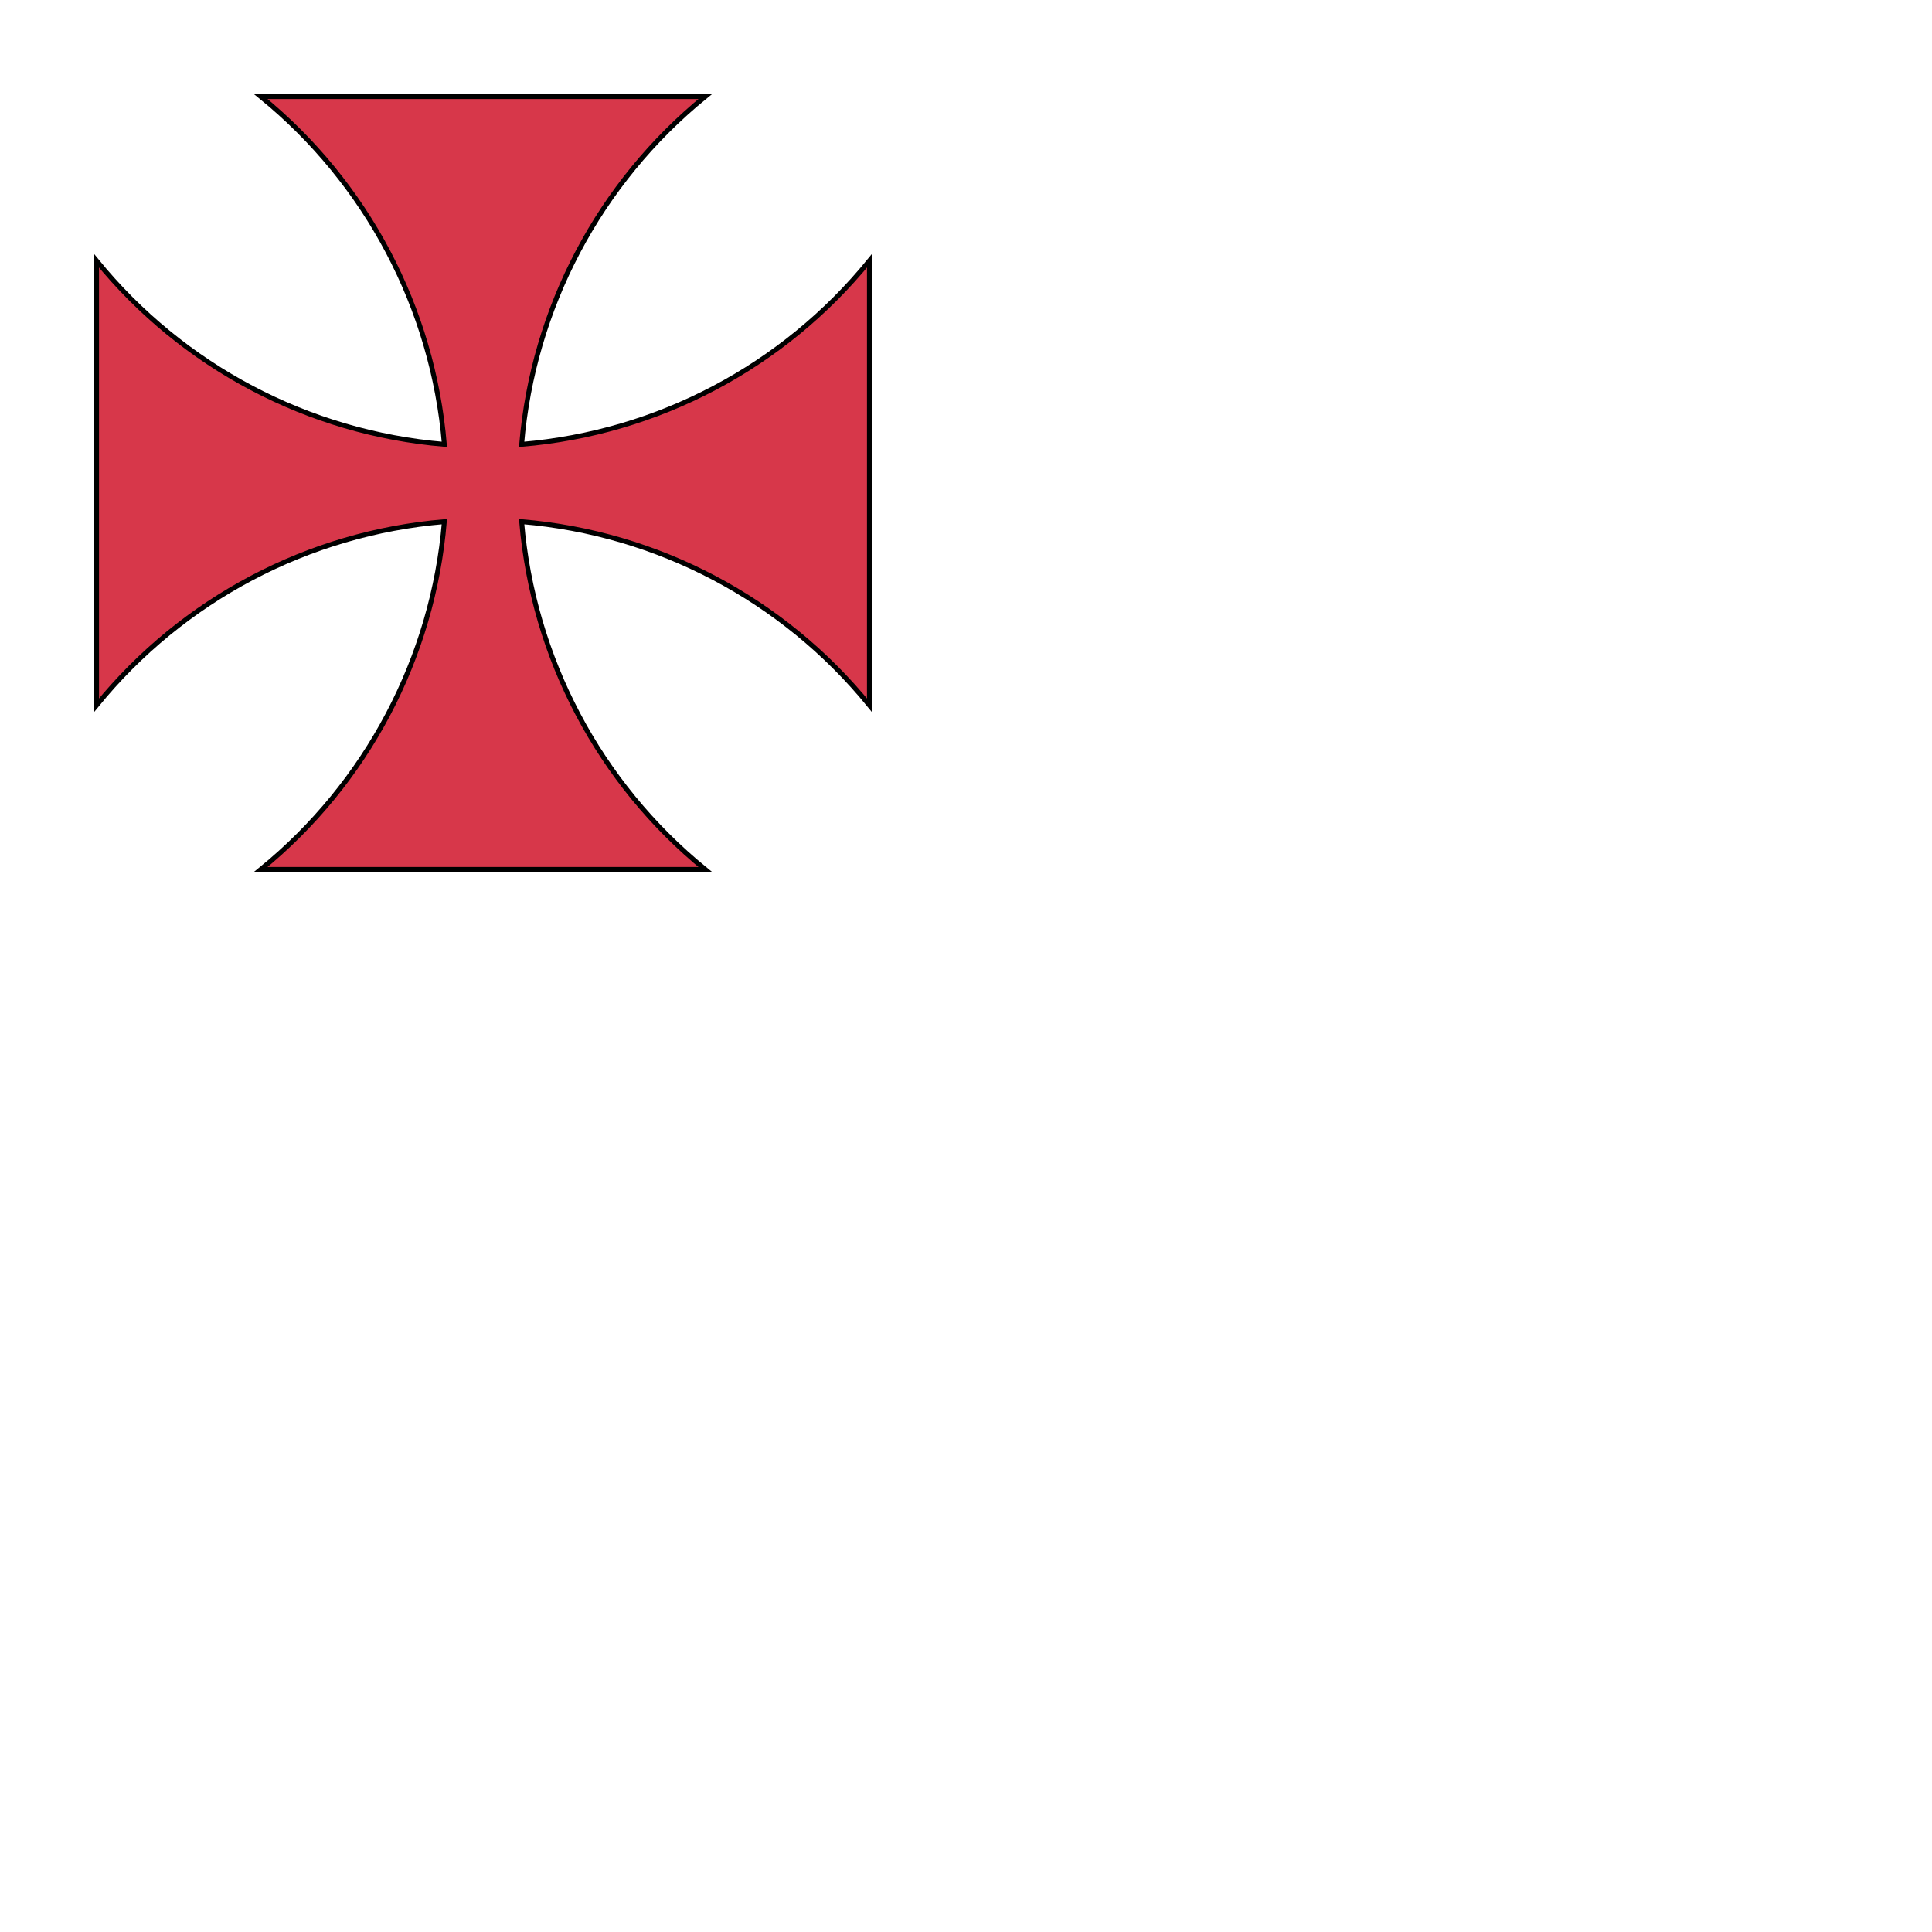
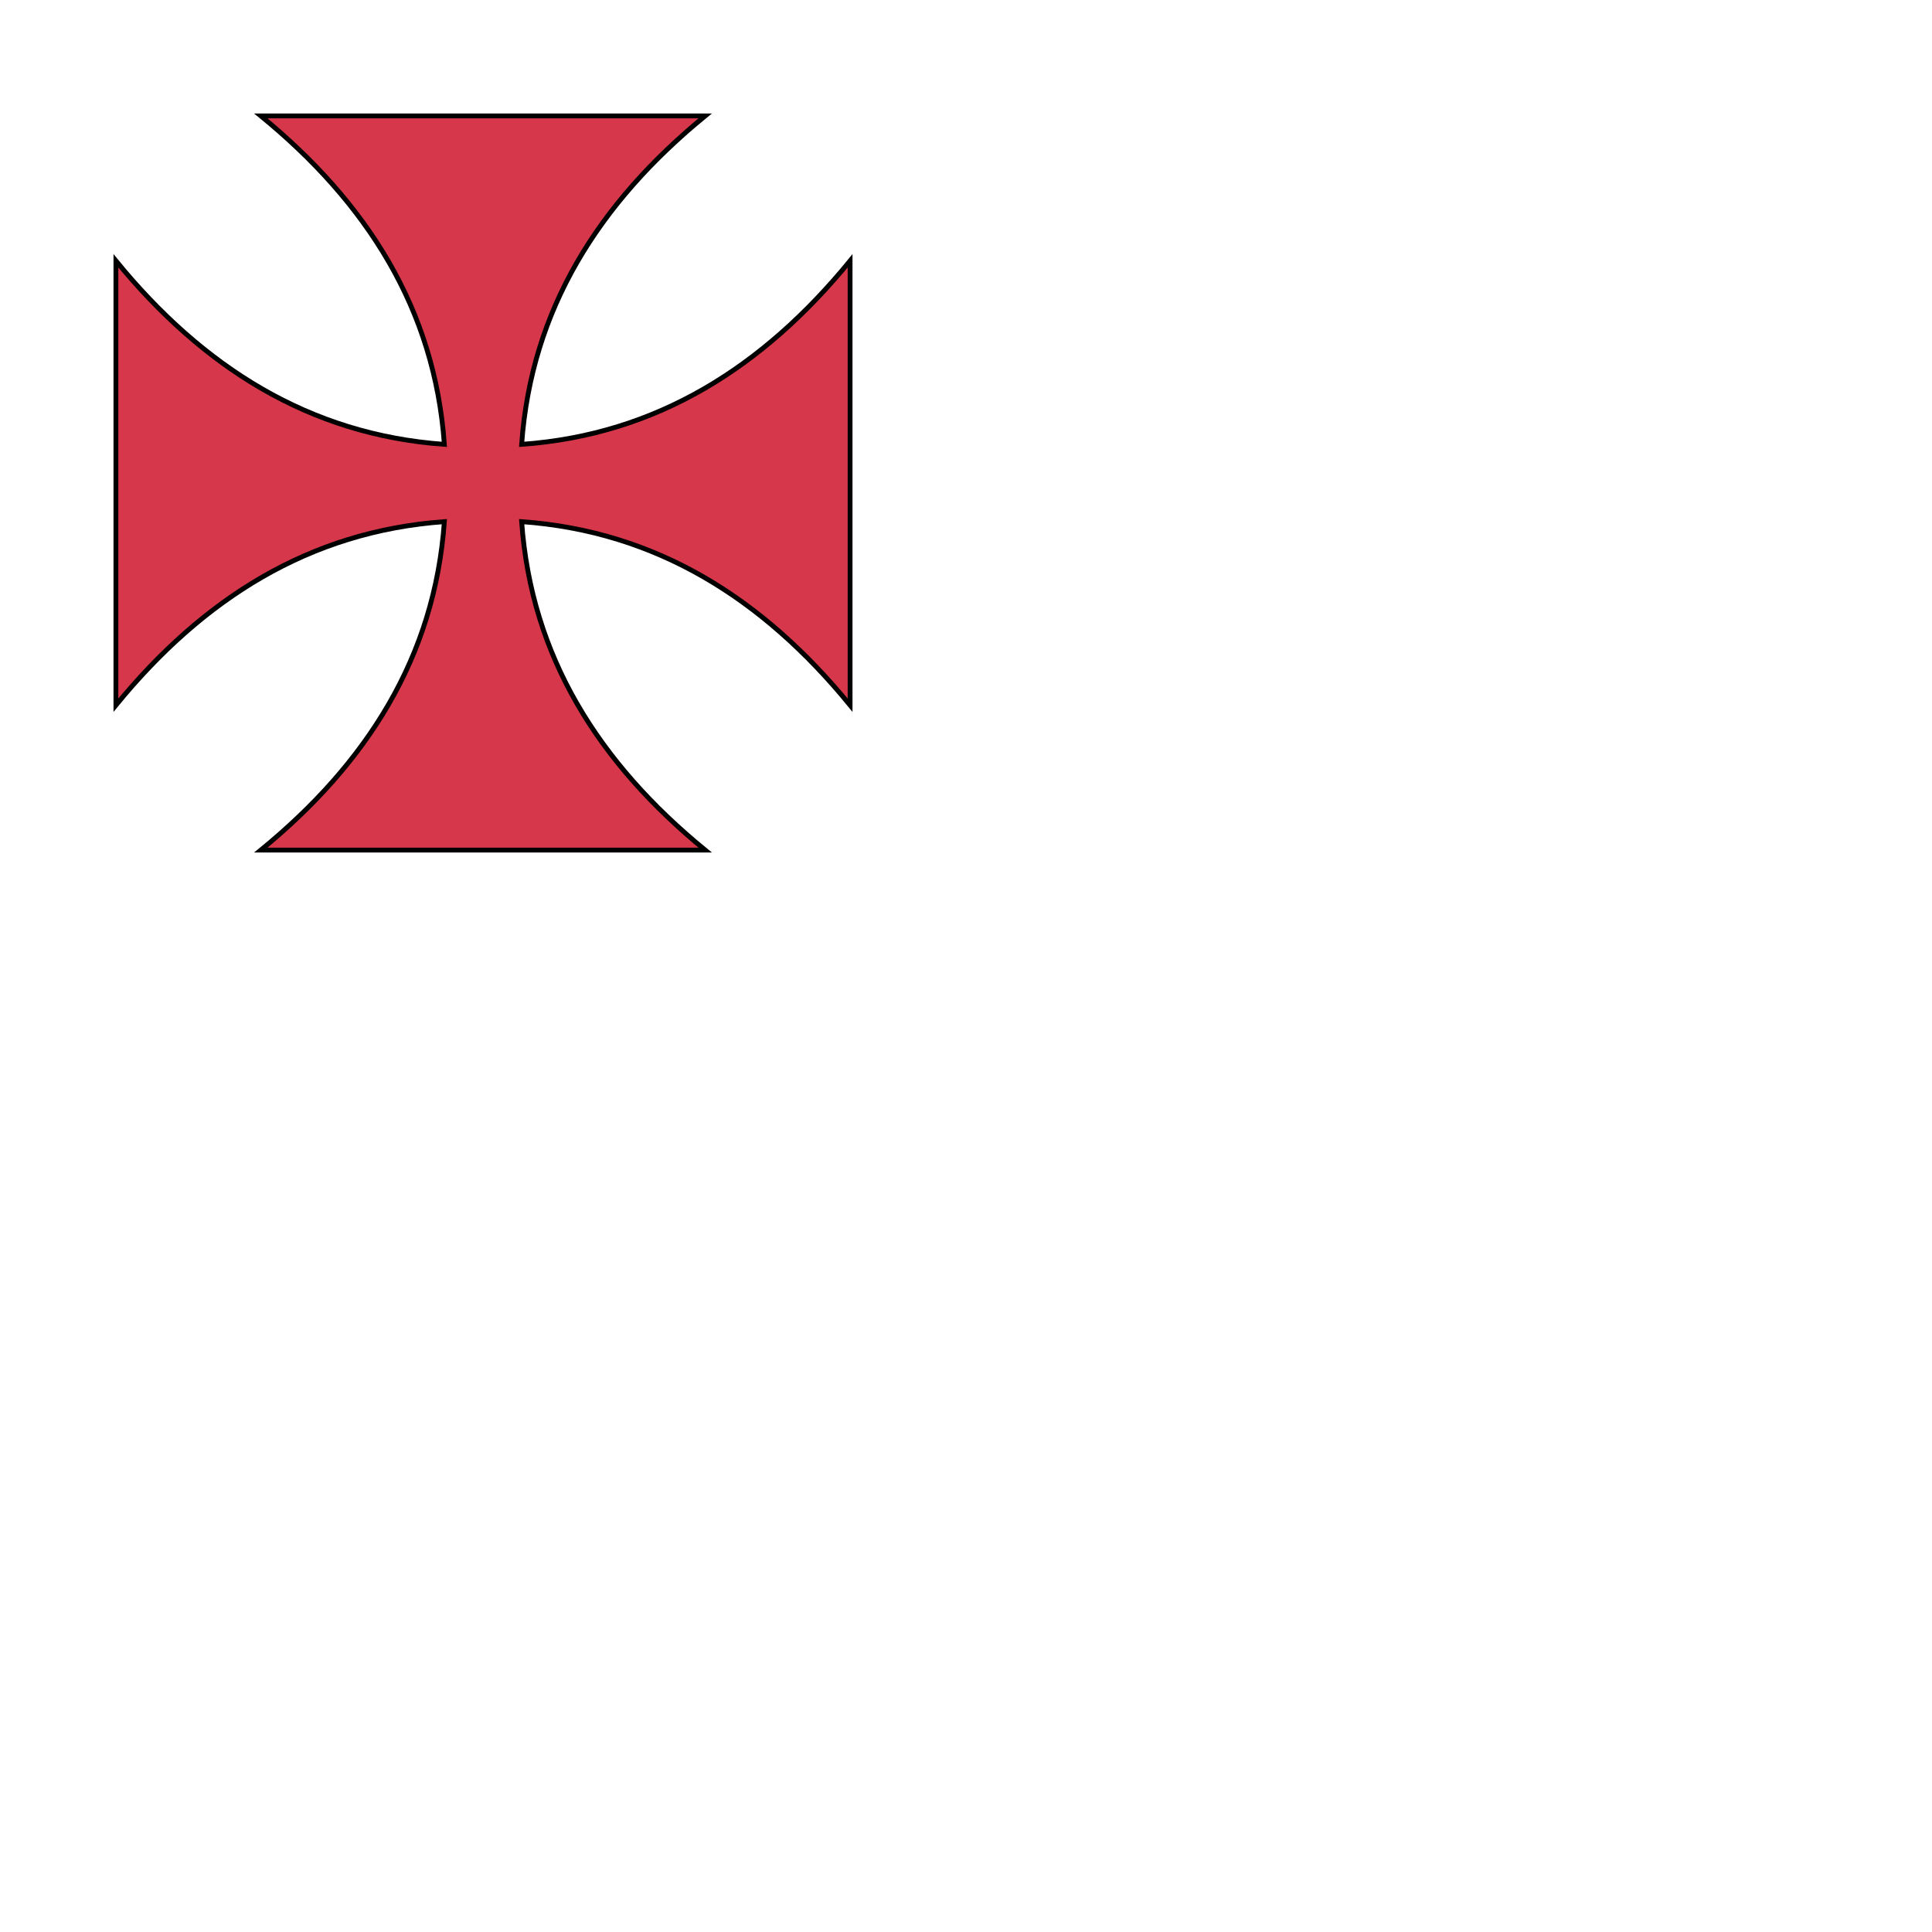
<svg xmlns="http://www.w3.org/2000/svg" fill="#d7374a" stroke="#000" viewBox="50 50 200 200">
  <g id="crossPattee" stroke-width=".5">
-     <path d="M77 60a52 52 0 0119 36 52 52 0 01-36-19v46a52 52 0 0136-19 52 52 0 01-19 36h46a52 52 0 01-19-36 52 52 0 0136 19V77a52 52 0 01-36 19 52 52 0 0119-36H77z" />
+     <path d="M 77,62 C 88,71 95,82 96,96 82,95 71,88 62,77 v 46 c 9,-11 20,-18 34,-19 -1,14 -8,25 -19,34 h 46 c -11,-9 -18,-20 -19,-34 14,1 25,8 34,19 V 77 c -9,11 -20,18 -34,19 1,-14 8,-25 19,-34 z" />
  </g>
</svg>
